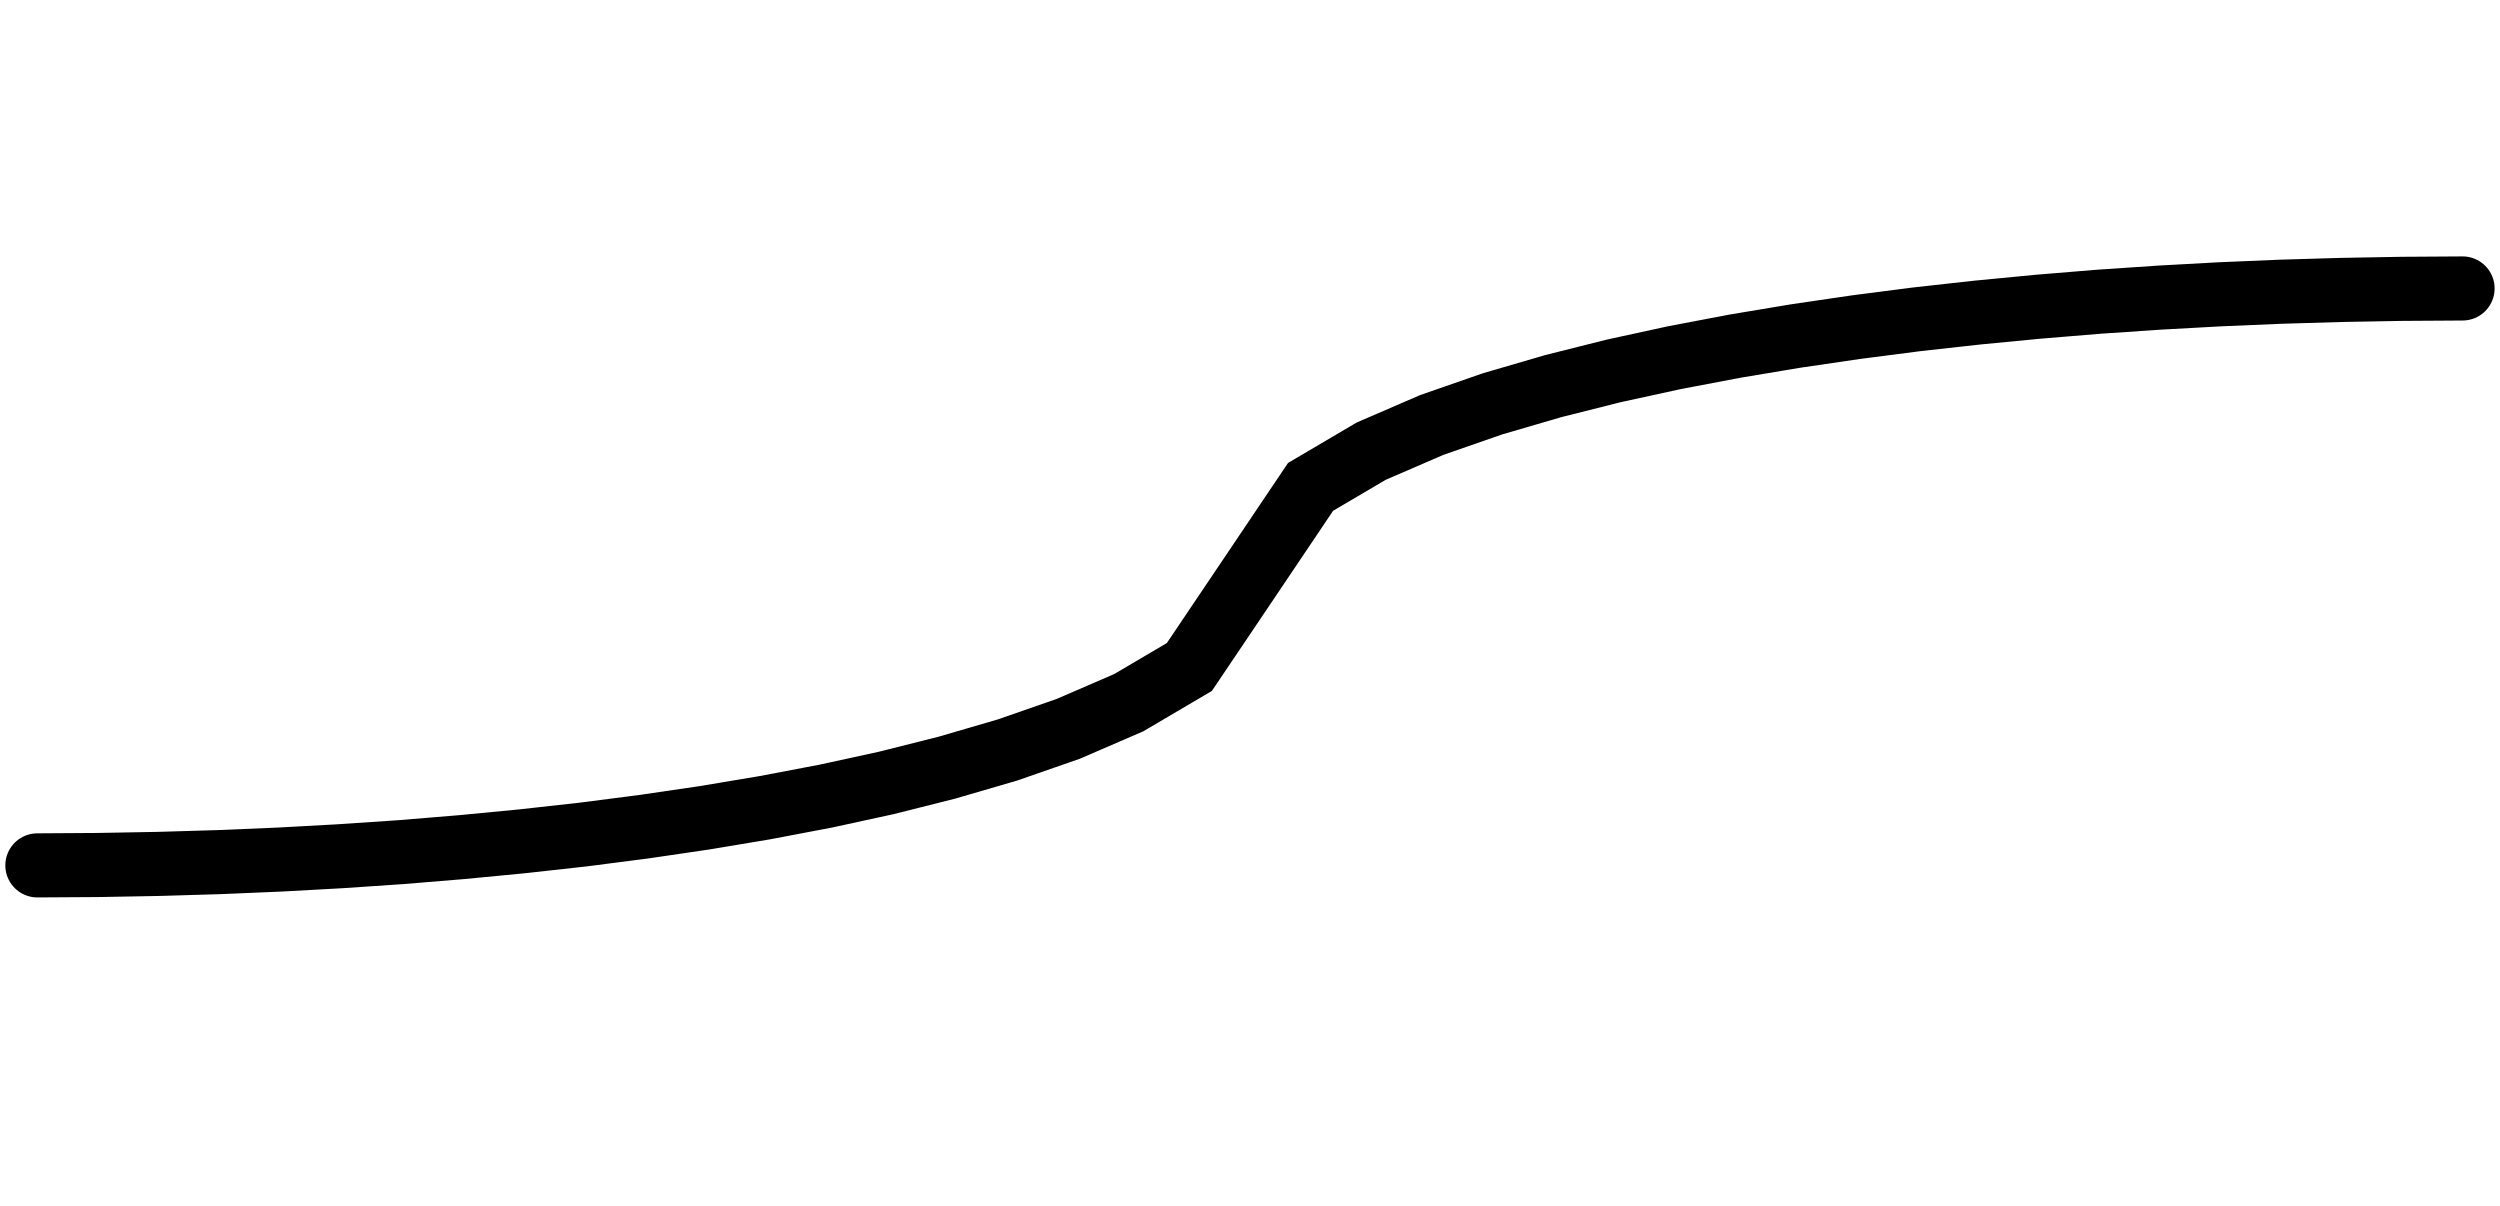
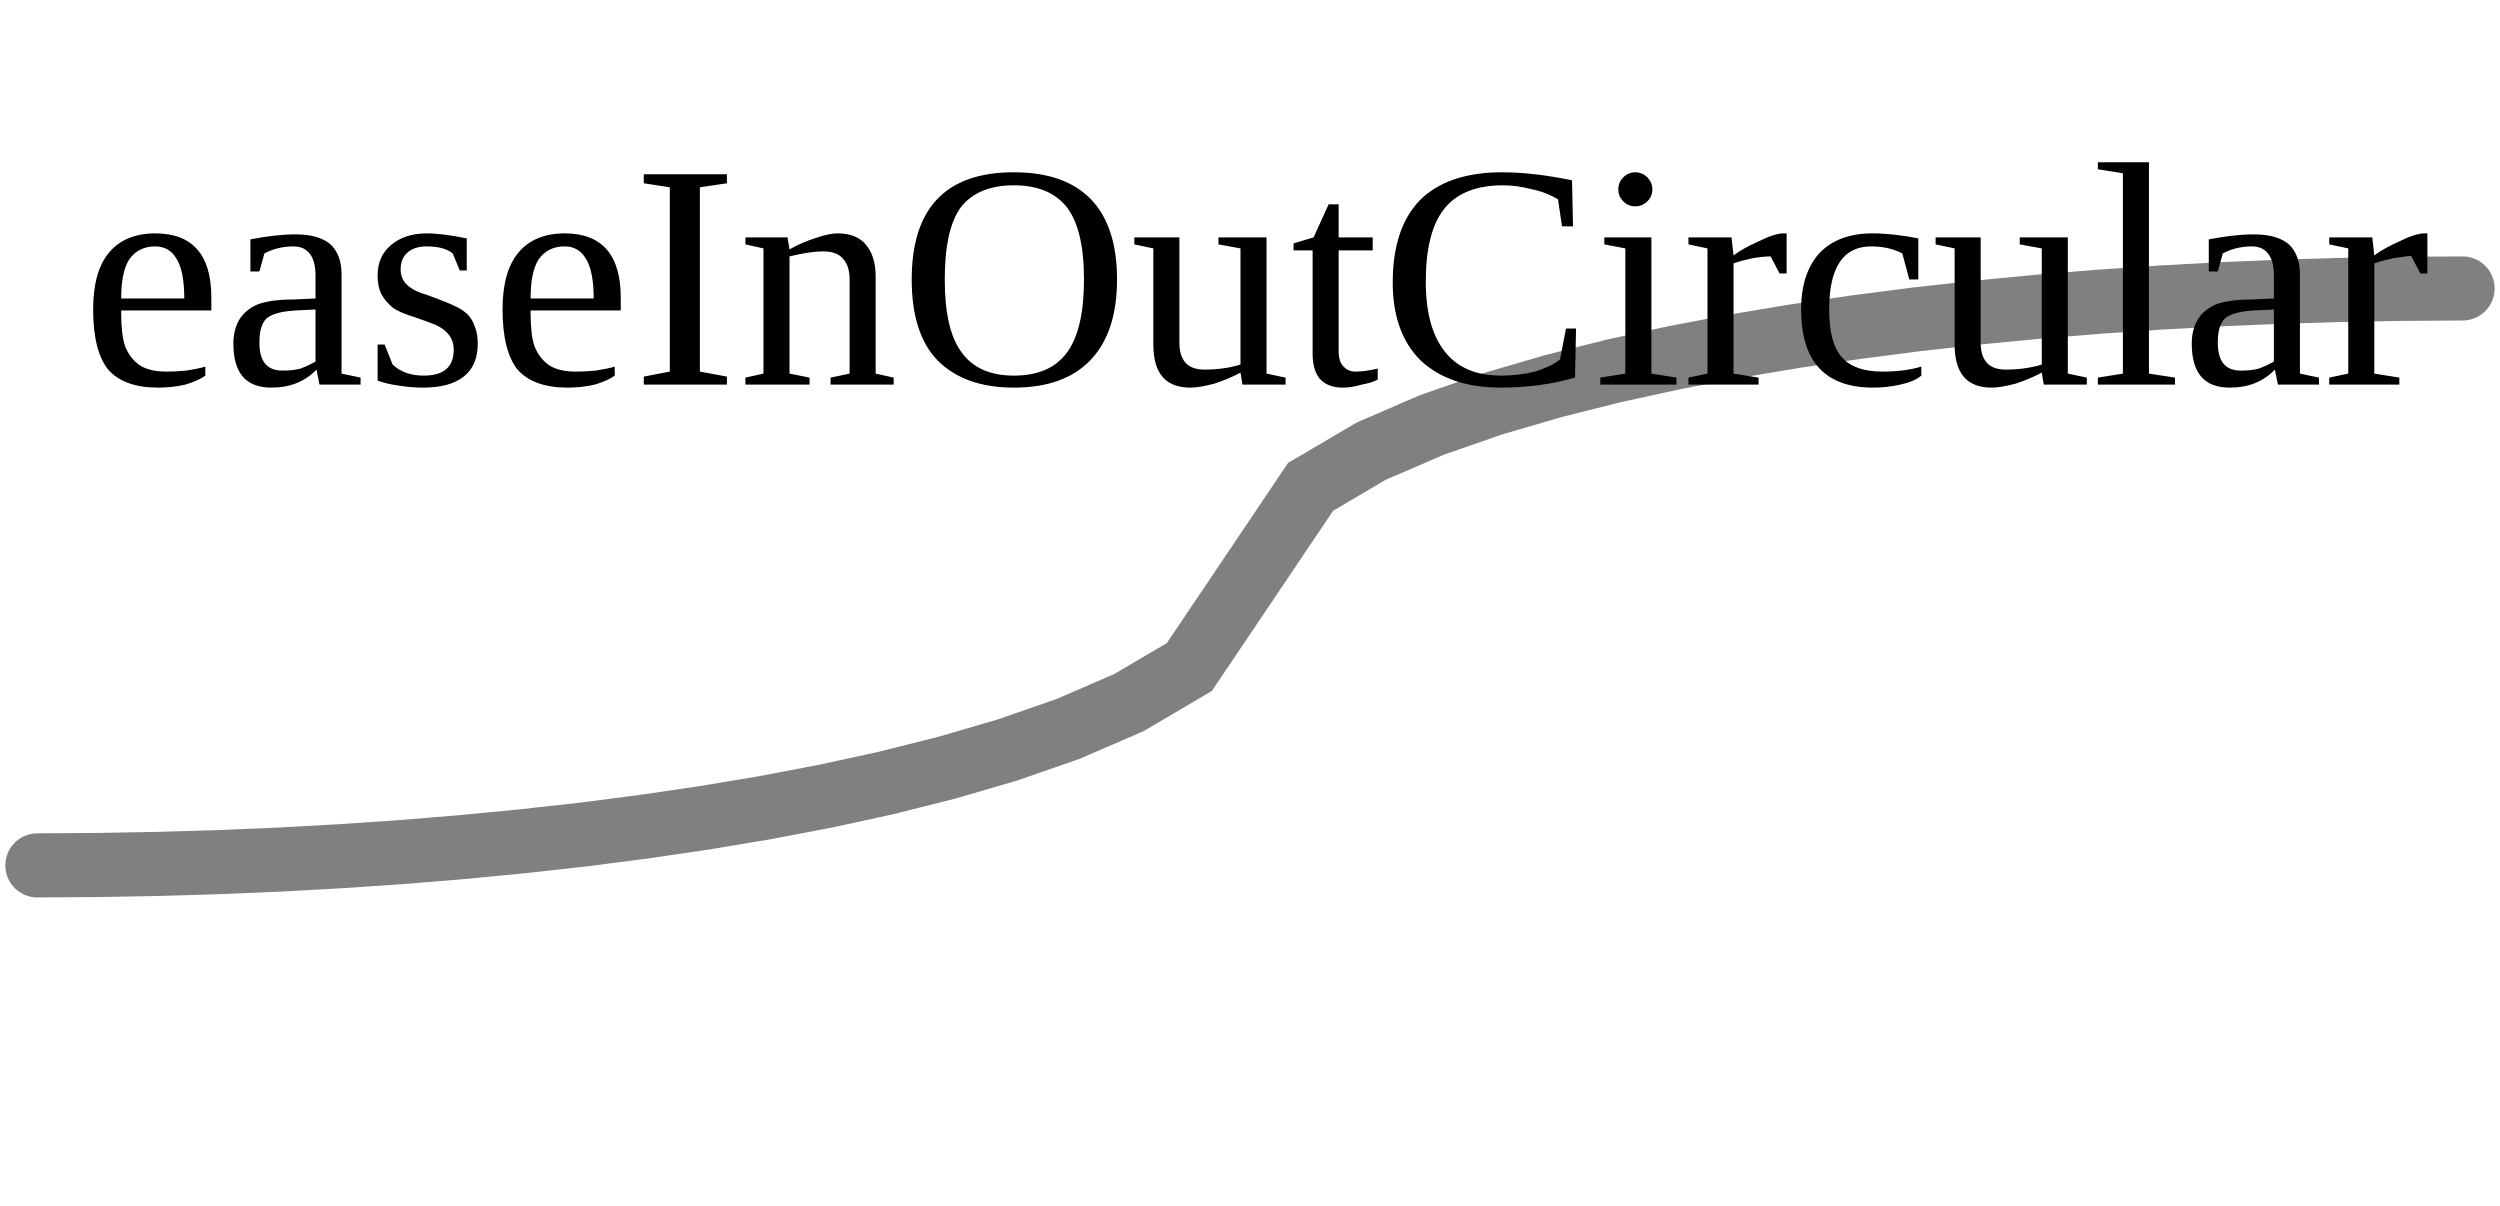
<svg xmlns="http://www.w3.org/2000/svg" version="1.1" id="Calque_1" x="0px" y="0px" width="39px" height="18.8px" viewBox="0 0 39 18.8" enable-background="new 0 0 39 18.8" xml:space="preserve">
  <g id="sine">
-     <path fill="none" stroke="#000000" stroke-linecap="round" d=" M0.583 13.500 L0.583 13.500 L1.529 13.494 L2.475 13.477 L3.42 13.449 L4.366 13.409 L5.312 13.357 L6.258 13.293 L7.204 13.215 L8.15 13.124 L9.095 13.019 L10.041 12.897 L10.987 12.758 L11.933 12.600 L12.879 12.420 L13.825 12.214 L14.77 11.976 L15.716 11.700 L16.662 11.371 L17.608 10.962 L18.554 10.405 L19.5 9.000 L20.445 7.595 L21.391 7.038 L22.337 6.629 L23.283 6.300 L24.229 6.024 L25.174 5.786 L26.12 5.580 L27.066 5.400 L28.012 5.242 L28.958 5.103 L29.904 4.981 L30.849 4.876 L31.795 4.785 L32.741 4.707 L33.687 4.643 L34.633 4.591 L35.579 4.551 L36.524 4.523 L37.47 4.506 L38.416 4.500 " />
+     <path fill="none" y="6" stroke="#808080" stroke-linecap="round" d=" M0.583 13.500 L0.583 13.500 L1.529 13.494 L2.475 13.477 L3.42 13.449 L4.366 13.409 L5.312 13.357 L6.258 13.293 L7.204 13.215 L8.15 13.124 L9.095 13.019 L10.041 12.897 L10.987 12.758 L11.933 12.600 L12.879 12.420 L13.825 12.214 L14.77 11.976 L15.716 11.700 L16.662 11.371 L17.608 10.962 L18.554 10.405 L19.5 9.000 L20.445 7.595 L21.391 7.038 L22.337 6.629 L23.283 6.300 L24.229 6.024 L25.174 5.786 L26.12 5.580 L27.066 5.400 L28.012 5.242 L28.958 5.103 L29.904 4.981 L30.849 4.876 L31.795 4.785 L32.741 4.707 L33.687 4.643 L34.633 4.591 L35.579 4.551 L36.524 4.523 L37.47 4.506 L38.416 4.500 " />
+     <text x="0" y="6" fill="black" font-size="5"> easeInOutCircular </text>
  </g>
</svg>
